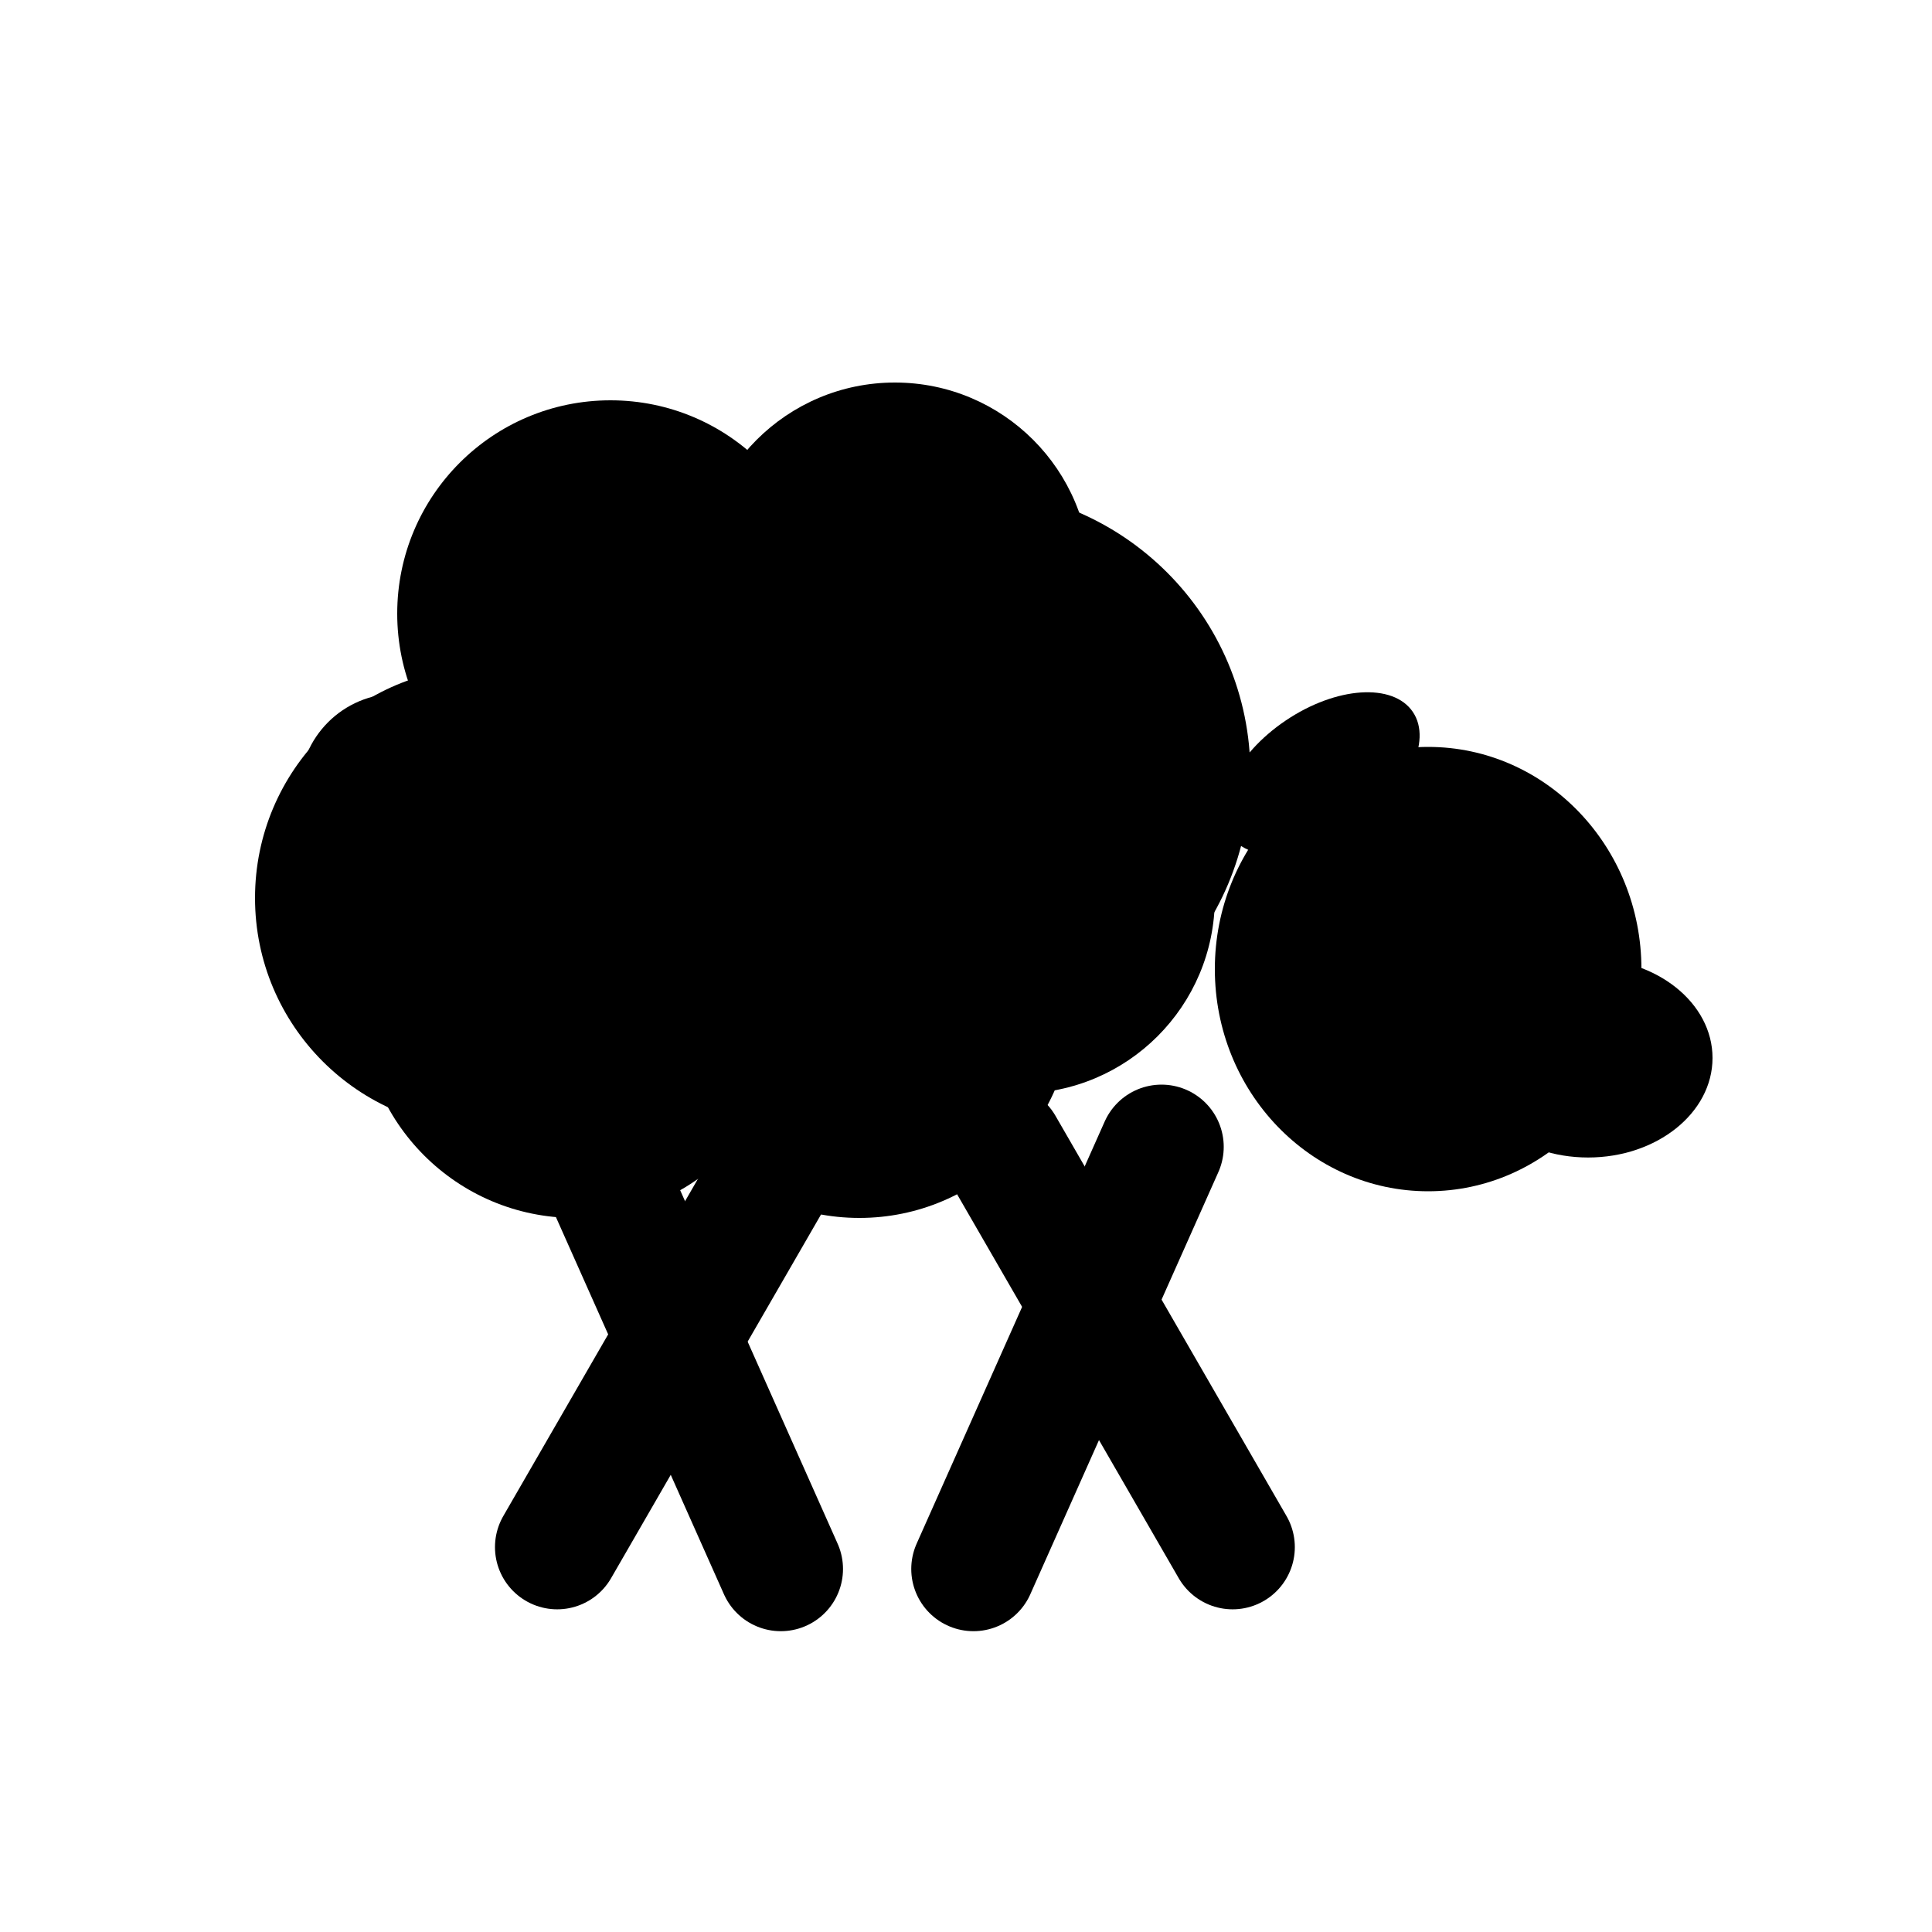
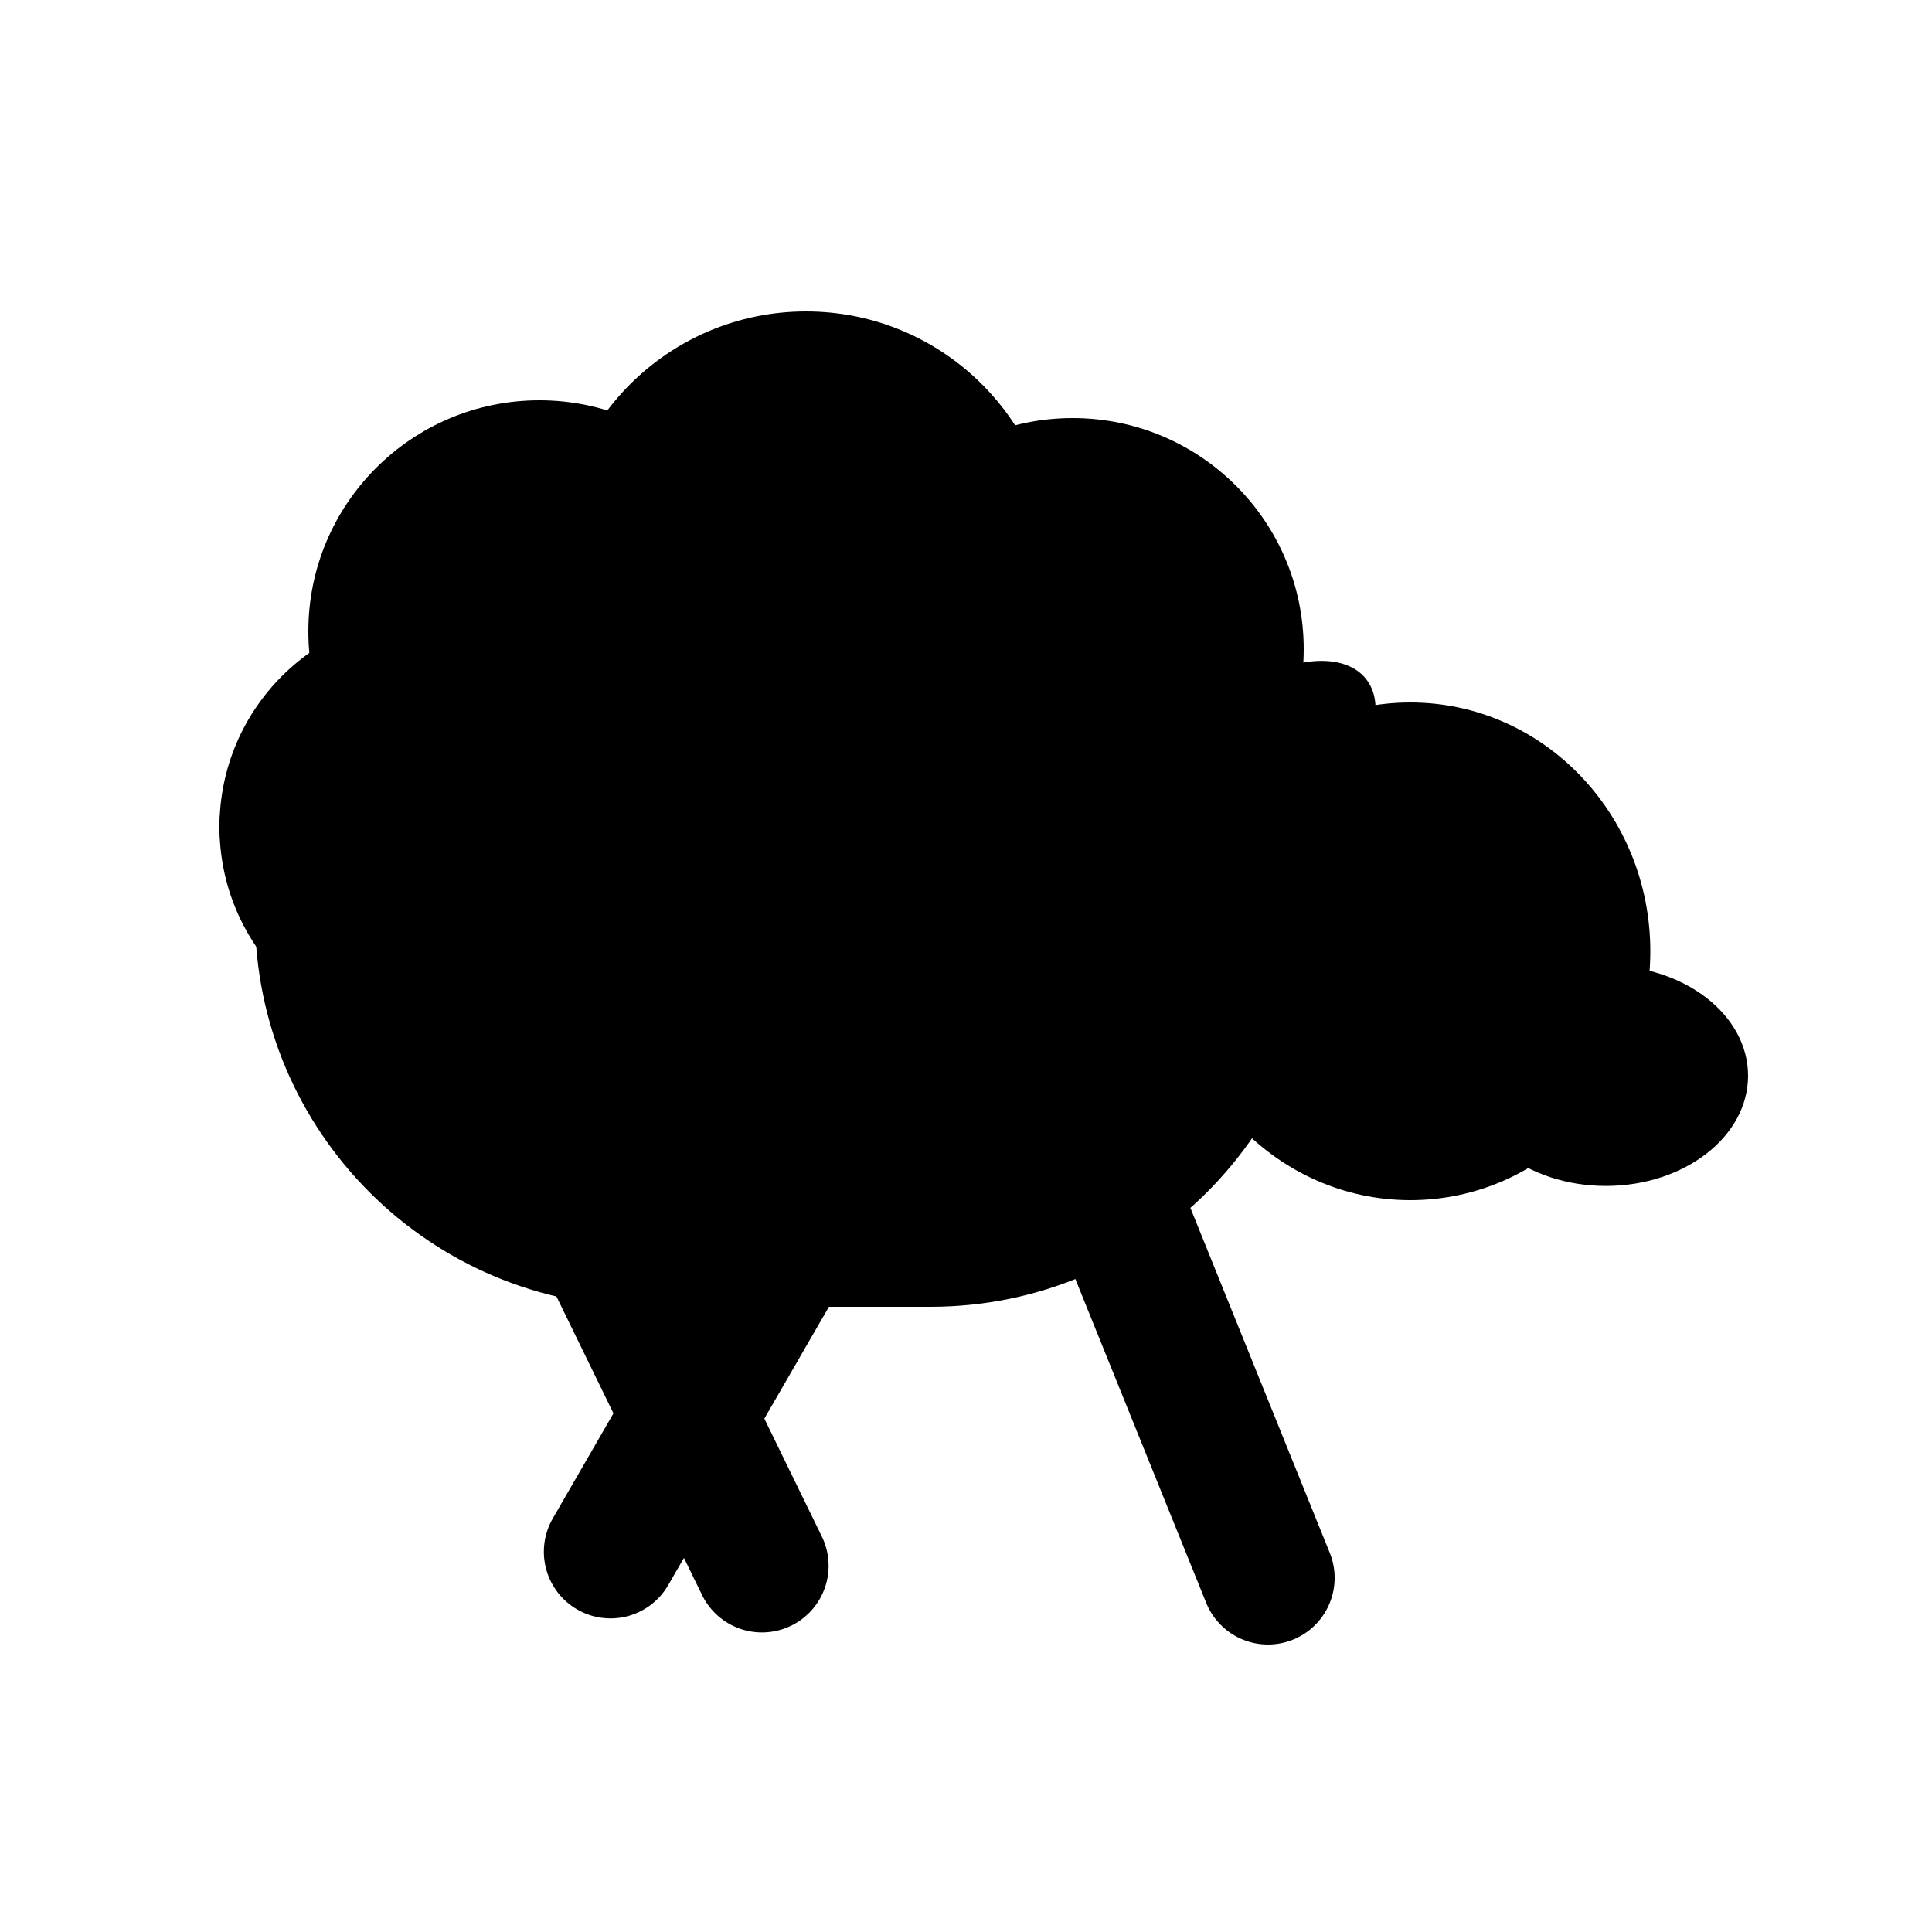
<svg xmlns="http://www.w3.org/2000/svg" width="44" height="44" viewBox="0 0 100 100" shape-rendering="geometricPrecision">
  <g transform="translate(50.00 52.00) scale(0.92) translate(-50 -50) translate(50 50)">
    <g transform="translate(-50 -50)">
-       <g stroke="#000000" fill="#000000">
-         <line x1="29.00" y1="58.00" x2="39.58" y2="81.75" stroke-width="7.0" stroke-linecap="round" />
-         <line x1="40.00" y1="58.00" x2="27.00" y2="80.52" stroke-width="7.0" stroke-linecap="round" />
-         <line x1="52.00" y1="58.00" x2="65.00" y2="80.52" stroke-width="7.0" stroke-linecap="round" />
-         <line x1="61.00" y1="58.00" x2="50.42" y2="81.75" stroke-width="7.0" stroke-linecap="round" />
+       <g fill="#000000" stroke="#000000" stroke-width="7.5" stroke-linejoin="round">
+         <line x1="28.00" y1="60.00" x2="38.52" y2="81.57" stroke-linecap="round" />
+         <line x1="42.00" y1="60.00" x2="30.00" y2="80.78" stroke-linecap="round" />
+         <line x1="58.00" y1="60.00" x2="66.99" y2="82.25" stroke-linecap="round" />
      </g>
      <g fill="#000000" stroke="none">
-         <circle cx="18" cy="38.00" r="5.5" />
-         <circle cx="36" cy="39.00" r="18" />
-         <circle cx="23" cy="44.00" r="13" />
-         <circle cx="50" cy="37.00" r="16" />
-         <circle cx="30" cy="28.00" r="12" />
-         <circle cx="46" cy="26.00" r="11" />
-         <circle cx="28" cy="50.00" r="12" />
-         <circle cx="44" cy="50.00" r="12" />
-         <circle cx="53" cy="44.00" r="11" />
+         <rect x="10" y="23.00" width="60" height="44" rx="22" />
+         <circle cx="20" cy="40.00" r="12" />
+         <circle cx="26" cy="29.00" r="13" />
+         <circle cx="41" cy="25.00" r="14" />
+         <circle cx="56" cy="30.00" r="13" />
+         <circle cx="62" cy="42.00" r="12" />
+         <circle cx="14" cy="40.00" r="6.0" />
      </g>
      <g fill="#000000" stroke="none">
-         <ellipse cx="70" cy="37.00" rx="6.2" ry="3.6" transform="rotate(-34 70 37.00)" />
-         <ellipse cx="76" cy="48.00" rx="12.0" ry="12.5" />
-         <ellipse cx="85" cy="53.00" rx="7.0" ry="5.6" />
+         <ellipse cx="67" cy="36.00" rx="7.0" ry="4.0" transform="rotate(-38 67 36.00)" />
+         <ellipse cx="75" cy="47.00" rx="13.5" ry="14.0" />
+         <ellipse cx="86" cy="54.00" rx="8.0" ry="6.2" />
      </g>
    </g>
  </g>
</svg>
